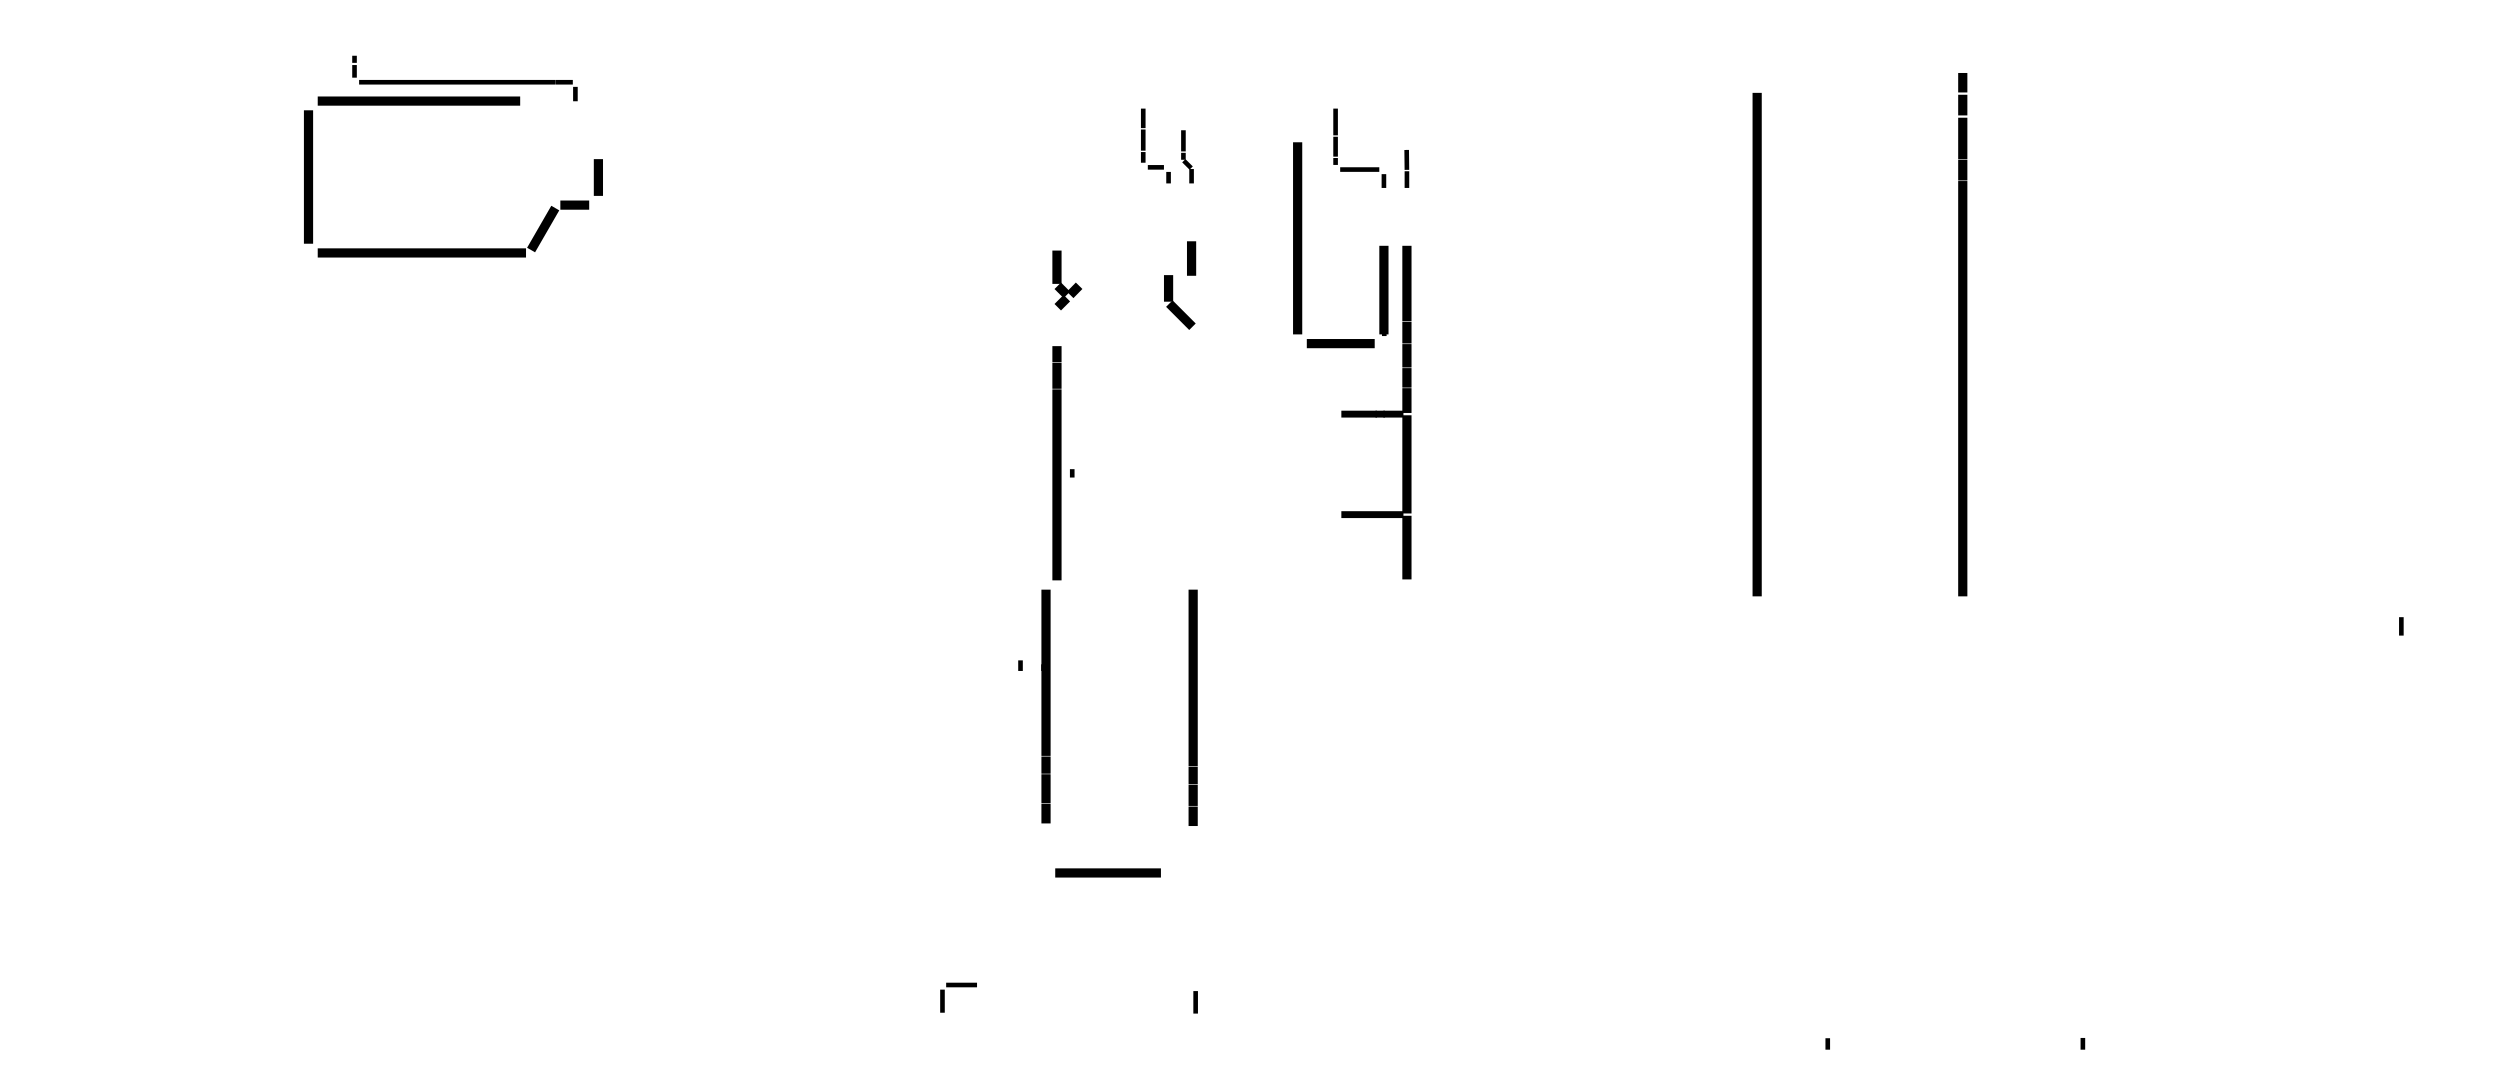
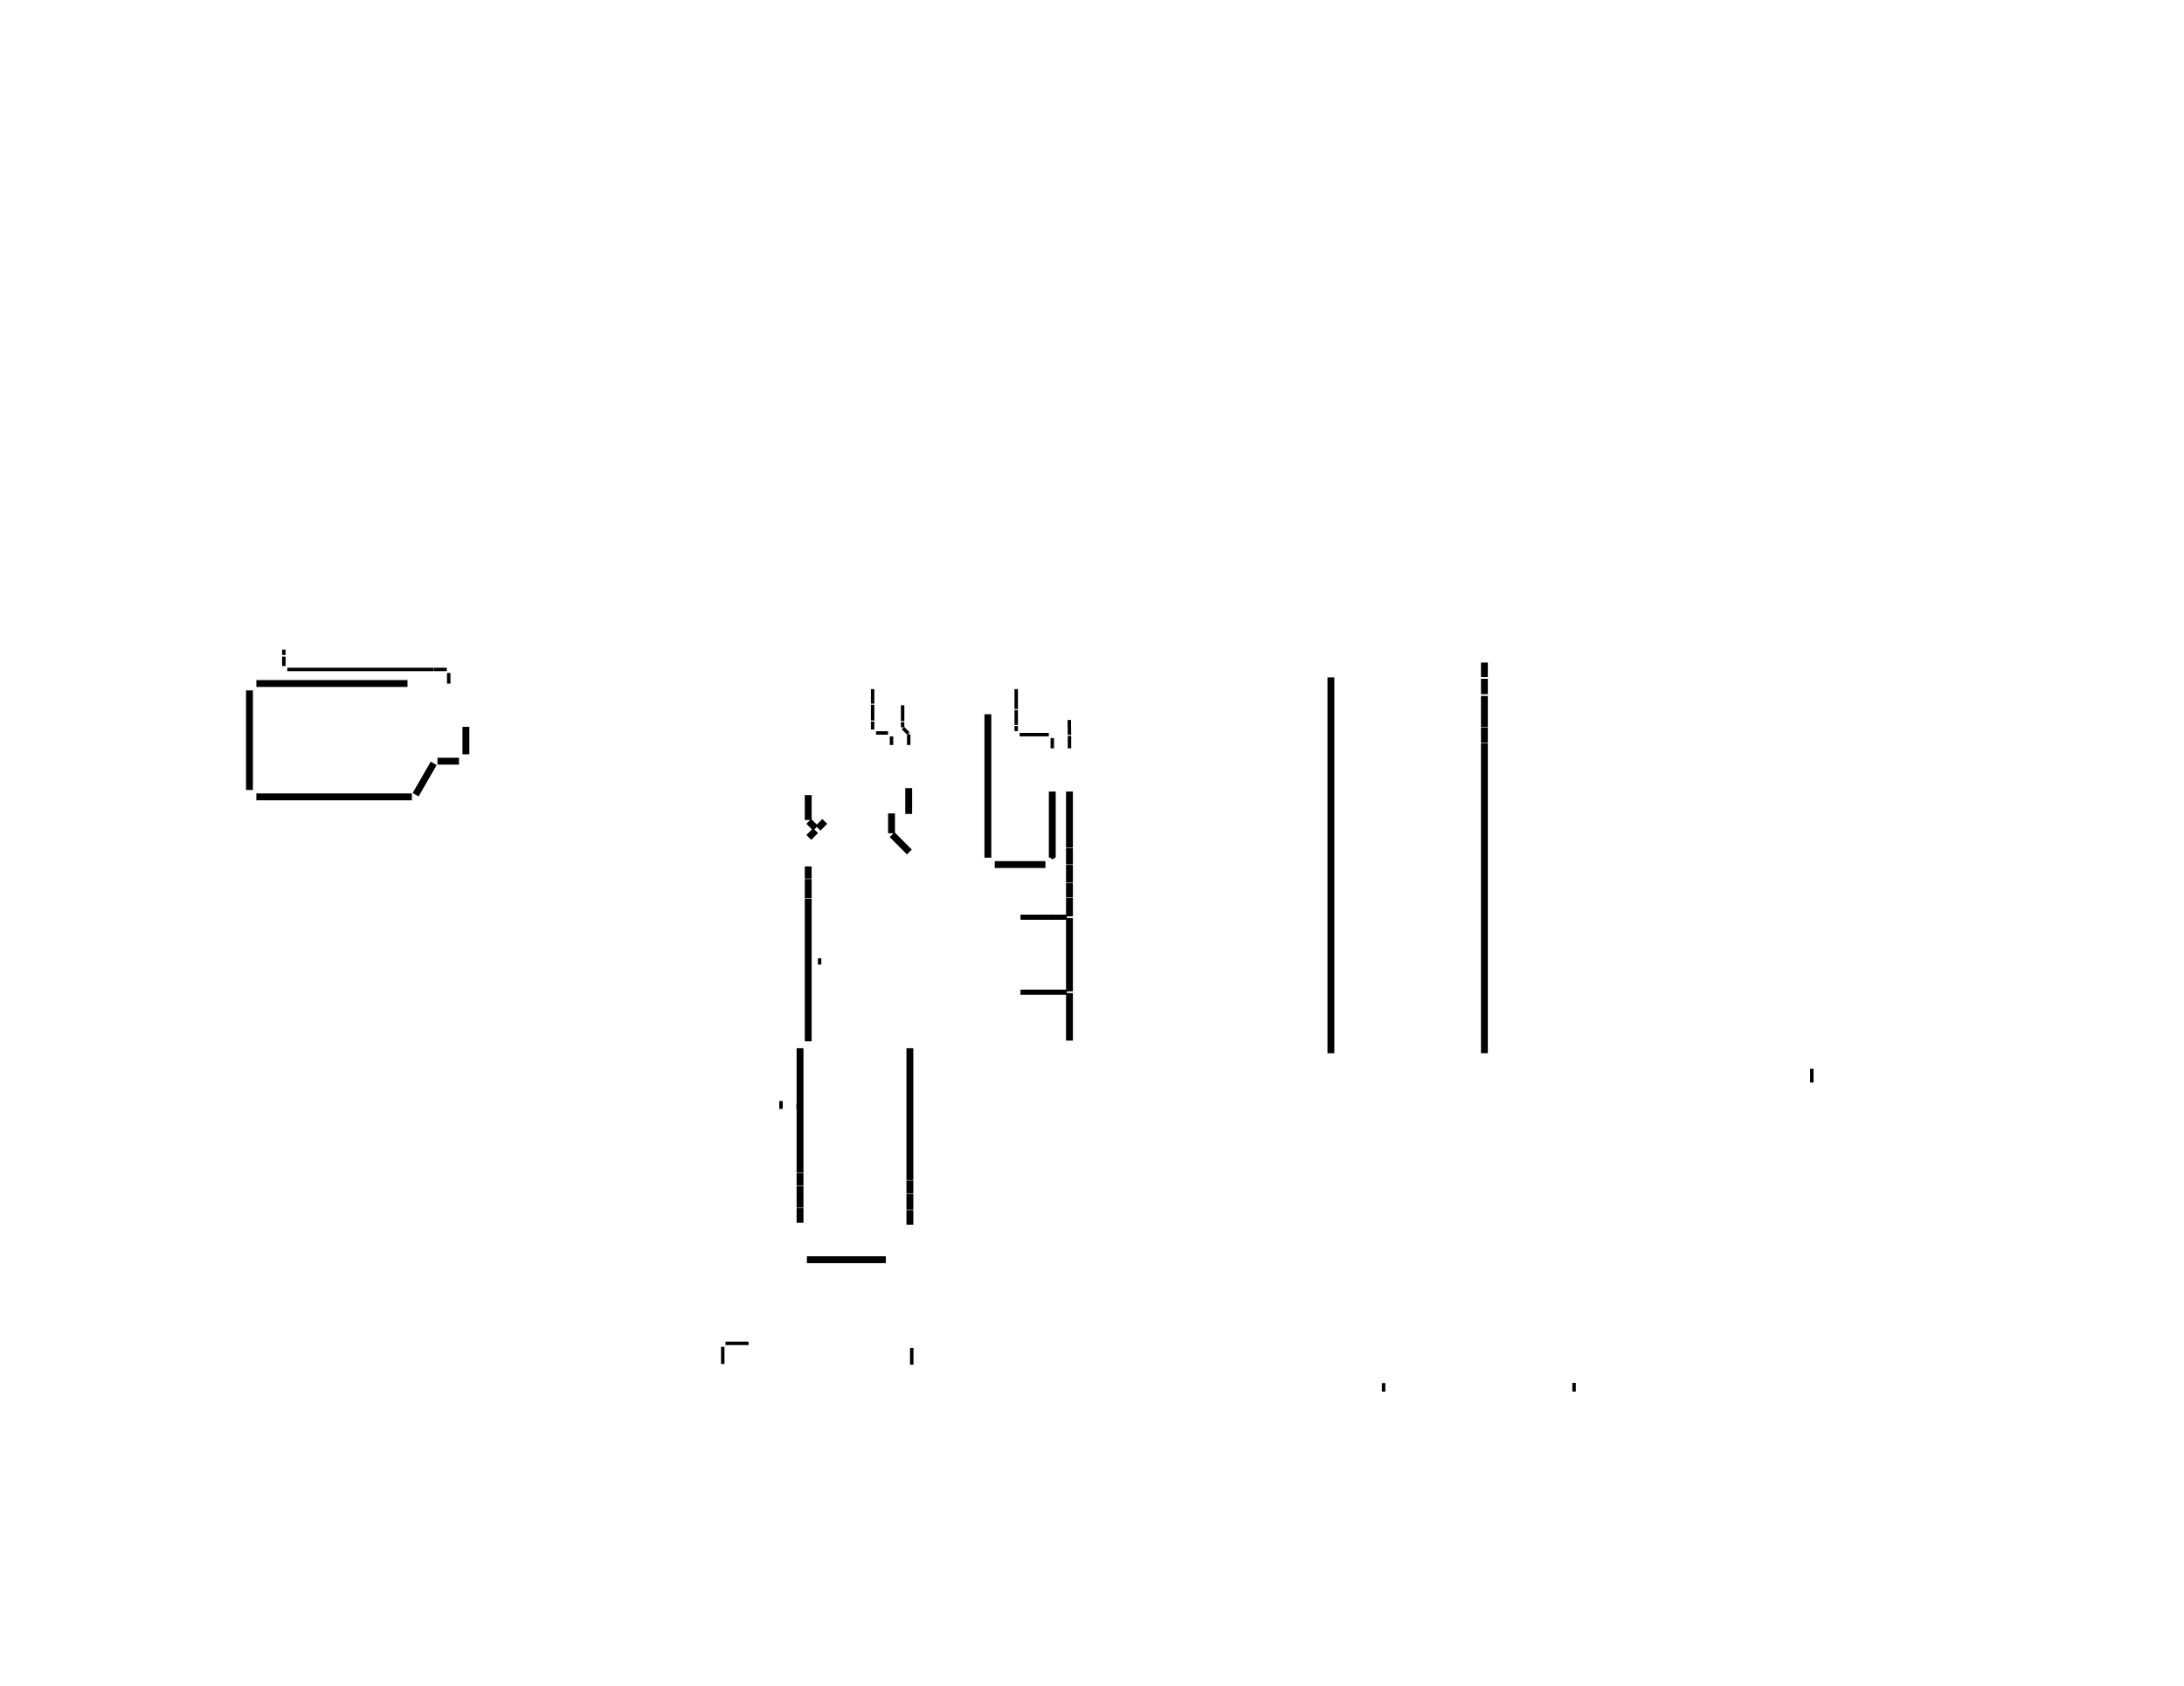
- <svg xmlns="http://www.w3.org/2000/svg" viewBox="-33.918 -13.687 55.2 23.839">
+ <svg xmlns="http://www.w3.org/2000/svg" viewBox="-34.485 -31.672 64.597 49.853">
  <g transform="scale(1,-1)">
    <line id="du-135" x1="4.88" y1="0.621" x2="4.88" y2="11.535" stroke="black" stroke-width="0.203" stroke-linecap="square" />
    <line id="du-138" x1="9.42" y1="0.621" x2="9.42" y2="9.588" stroke="black" stroke-width="0.203" stroke-linecap="square" />
    <line id="du-139" x1="9.42" y1="9.803" x2="9.42" y2="10.056" stroke="black" stroke-width="0.203" stroke-linecap="square" />
    <line id="du-140" x1="9.42" y1="11.747" x2="9.42" y2="11.974" stroke="black" stroke-width="0.203" stroke-linecap="square" />
    <line id="du-141" x1="9.42" y1="10.271" x2="9.42" y2="10.986" stroke="black" stroke-width="0.203" stroke-linecap="square" />
    <line id="du-142" x1="9.42" y1="11.24" x2="9.42" y2="11.493" stroke="black" stroke-width="0.203" stroke-linecap="square" />
    <line id="du-875" x1="-7.573" y1="0.566" x2="-7.573" y2="-3.131" stroke="black" stroke-width="0.203" stroke-linecap="square" />
    <line id="du-877" x1="-8.386" y1="-5.588" x2="-10.517" y2="-5.588" stroke="black" stroke-width="0.203" stroke-linecap="square" />
    <line id="du-878" x1="-10.822" y1="-2.902" x2="-10.822" y2="0.566" stroke="black" stroke-width="0.203" stroke-linecap="square" />
    <line id="du-882" x1="-12.396" y1="-8.062" x2="-12.976" y2="-8.062" stroke="black" stroke-width="0.102" stroke-linecap="square" />
    <line id="du-884" x1="-10.822" y1="-3.95" x2="-10.822" y2="-3.51" stroke="black" stroke-width="0.203" stroke-linecap="square" />
    <line id="du-885" x1="-10.822" y1="-4.393" x2="-10.822" y2="-4.166" stroke="black" stroke-width="0.203" stroke-linecap="square" />
    <line id="du-886" x1="-10.822" y1="-3.118" x2="-10.822" y2="-3.295" stroke="black" stroke-width="0.203" stroke-linecap="square" />
    <line id="du-887" x1="-7.573" y1="-4.007" x2="-7.573" y2="-3.739" stroke="black" stroke-width="0.203" stroke-linecap="square" />
    <line id="du-888" x1="-7.573" y1="-4.45" x2="-7.573" y2="-4.223" stroke="black" stroke-width="0.203" stroke-linecap="square" />
    <line id="du-889" x1="-7.573" y1="-3.346" x2="-7.573" y2="-3.523" stroke="black" stroke-width="0.203" stroke-linecap="square" />
    <line id="du-891" x1="-7.608" y1="8.258" x2="-7.608" y2="7.699" stroke="black" stroke-width="0.203" stroke-linecap="square" />
    <line id="du-893" x1="-10.58" y1="4.988" x2="-10.58" y2="0.974" stroke="black" stroke-width="0.203" stroke-linecap="square" />
    <line id="du-895" x1="-10.58" y1="5.943" x2="-10.58" y2="5.787" stroke="black" stroke-width="0.203" stroke-linecap="square" />
    <line id="du-896" x1="-10.58" y1="5.204" x2="-10.58" y2="5.571" stroke="black" stroke-width="0.203" stroke-linecap="square" />
    <line id="du-902" x1="-8.116" y1="7.511" x2="-8.116" y2="7.127" stroke="black" stroke-width="0.203" stroke-linecap="square" />
    <line id="du-903" x1="-7.66" y1="6.544" x2="-8.027" y2="6.912" stroke="black" stroke-width="0.203" stroke-linecap="square" />
    <line id="du-906" x1="-10.58" y1="8.053" x2="-10.58" y2="7.52" stroke="black" stroke-width="0.203" stroke-linecap="square" />
    <line id="du-907" x1="-10.434" y1="7.032" x2="-10.491" y2="6.975" stroke="black" stroke-width="0.203" stroke-linecap="square" />
    <line id="du-908" x1="-10.491" y1="7.305" x2="-10.434" y2="7.248" stroke="black" stroke-width="0.203" stroke-linecap="square" />
    <line id="du-909" x1="-10.162" y1="7.305" x2="-10.218" y2="7.248" stroke="black" stroke-width="0.203" stroke-linecap="square" />
    <line id="du-910" x1="-8.116" y1="9.688" x2="-8.116" y2="9.84" stroke="black" stroke-width="0.102" stroke-linecap="square" />
    <line id="du-911" x1="-8.269" y1="9.992" x2="-8.523" y2="9.992" stroke="black" stroke-width="0.102" stroke-linecap="square" />
    <line id="du-912" x1="-8.675" y1="10.145" x2="-8.675" y2="10.279" stroke="black" stroke-width="0.102" stroke-linecap="square" />
    <line id="du-913" x1="-7.608" y1="9.688" x2="-7.608" y2="9.904" stroke="black" stroke-width="0.102" stroke-linecap="square" />
    <line id="du-914" x1="-8.675" y1="10.411" x2="-8.675" y2="10.777" stroke="black" stroke-width="0.102" stroke-linecap="square" />
    <line id="du-915" x1="-7.653" y1="10.012" x2="-7.743" y2="10.102" stroke="black" stroke-width="0.102" stroke-linecap="square" />
    <line id="du-916" x1="-7.788" y1="10.21" x2="-7.788" y2="10.262" stroke="black" stroke-width="0.102" stroke-linecap="square" />
    <line id="du-917" x1="-7.788" y1="10.394" x2="-7.788" y2="10.76" stroke="black" stroke-width="0.102" stroke-linecap="square" />
    <line id="du-944" x1="-2.853" y1="2.197" x2="-2.853" y2="0.995" stroke="black" stroke-width="0.203" stroke-linecap="square" />
    <line id="du-945" x1="-2.853" y1="8.158" x2="-2.853" y2="6.698" stroke="black" stroke-width="0.203" stroke-linecap="square" />
    <line id="du-946" x1="-2.853" y1="5.988" x2="-2.853" y2="5.674" stroke="black" stroke-width="0.203" stroke-linecap="square" />
    <line id="du-947" x1="-2.853" y1="6.482" x2="-2.853" y2="6.204" stroke="black" stroke-width="0.203" stroke-linecap="square" />
    <line id="du-948" x1="-2.853" y1="5.458" x2="-2.853" y2="5.23" stroke="black" stroke-width="0.203" stroke-linecap="square" />
    <line id="du-949" x1="-3.006" y1="2.324" x2="-4.225" y2="2.324" stroke="black" stroke-width="0.152" stroke-linecap="square" />
    <line id="du-950" x1="-4.225" y1="4.543" x2="-3.591" y2="4.543" stroke="black" stroke-width="0.152" stroke-linecap="square" />
    <line id="du-951" x1="-2.853" y1="4.67" x2="-2.853" y2="5.015" stroke="black" stroke-width="0.203" stroke-linecap="square" />
    <line id="du-952" x1="-3.416" y1="4.543" x2="-3.471" y2="4.543" stroke="black" stroke-width="0.152" stroke-linecap="square" />
    <line id="du-953" x1="-3.006" y1="4.543" x2="-3.297" y2="4.543" stroke="black" stroke-width="0.152" stroke-linecap="square" />
    <line id="du-954" x1="-2.853" y1="2.451" x2="-2.853" y2="4.416" stroke="black" stroke-width="0.203" stroke-linecap="square" />
    <line id="du-955" x1="-3.361" y1="8.158" x2="-3.361" y2="6.405" stroke="black" stroke-width="0.203" stroke-linecap="square" />
    <line id="du-956" x1="-3.666" y1="6.1" x2="-4.962" y2="6.1" stroke="black" stroke-width="0.203" stroke-linecap="square" />
    <line id="du-957" x1="-5.266" y1="6.405" x2="-5.266" y2="10.444" stroke="black" stroke-width="0.203" stroke-linecap="square" />
    <line id="du-958" x1="-3.361" y1="9.588" x2="-3.361" y2="9.791" stroke="black" stroke-width="0.102" stroke-linecap="square" />
    <line id="du-959" x1="-3.514" y1="9.943" x2="-4.276" y2="9.943" stroke="black" stroke-width="0.102" stroke-linecap="square" />
    <line id="du-960" x1="-4.428" y1="10.096" x2="-4.428" y2="10.147" stroke="black" stroke-width="0.102" stroke-linecap="square" />
    <line id="du-961" x1="-2.853" y1="9.588" x2="-2.853" y2="9.855" stroke="black" stroke-width="0.102" stroke-linecap="square" />
    <line id="du-962" x1="-2.854" y1="9.987" x2="-2.858" y2="10.325" stroke="black" stroke-width="0.102" stroke-linecap="square" />
    <line id="du-963" x1="-4.428" y1="10.279" x2="-4.428" y2="10.617" stroke="black" stroke-width="0.102" stroke-linecap="square" />
    <line id="du-991" x1="-13.108" y1="-8.623" x2="-13.108" y2="-8.215" stroke="black" stroke-width="0.102" stroke-linecap="square" />
    <line id="du-997" x1="-7.518" y1="-8.247" x2="-7.518" y2="-8.642" stroke="black" stroke-width="0.102" stroke-linecap="square" />
    <line id="du-998" x1="6.439" y1="-9.439" x2="6.439" y2="-9.288" stroke="black" stroke-width="0.102" stroke-linecap="square" />
    <line id="du-999" x1="12.072" y1="-9.439" x2="12.072" y2="-9.282" stroke="black" stroke-width="0.102" stroke-linecap="square" />
    <line id="du-1004" x1="-10.243" y1="3.194" x2="-10.243" y2="3.277" stroke="black" stroke-width="0.102" stroke-linecap="square" />
    <line id="du-1007" x1="-10.877" y1="-1.032" x2="-10.877" y2="-1.077" stroke="black" stroke-width="0.102" stroke-linecap="square" />
    <line id="du-1010" x1="-11.385" y1="-1.077" x2="-11.385" y2="-0.945" stroke="black" stroke-width="0.102" stroke-linecap="square" />
    <line id="du-1014" x1="-3.353" y1="6.318" x2="-3.353" y2="6.623" stroke="black" stroke-width="0.102" stroke-linecap="square" />
    <line id="du-1018" x1="19.104" y1="0.009" x2="19.104" y2="-0.296" stroke="black" stroke-width="0.102" stroke-linecap="square" />
    <line id="du-1037" x1="-8.675" y1="11.238" x2="-8.675" y2="10.909" stroke="black" stroke-width="0.102" stroke-linecap="square" />
    <line id="du-1038" x1="-4.428" y1="11.238" x2="-4.428" y2="10.749" stroke="black" stroke-width="0.102" stroke-linecap="square" />
    <line id="du-1039" x1="-21.213" y1="11.502" x2="-21.213" y2="11.718" stroke="black" stroke-width="0.102" stroke-linecap="square" />
    <line id="du-1040" x1="-20.705" y1="10.072" x2="-20.705" y2="9.463" stroke="black" stroke-width="0.203" stroke-linecap="square" />
    <line id="du-1041" x1="-21.714" y1="11.871" x2="-25.938" y2="11.871" stroke="black" stroke-width="0.102" stroke-linecap="square" />
    <line id="du-1042" x1="-26.09" y1="12.023" x2="-26.09" y2="12.2" stroke="black" stroke-width="0.102" stroke-linecap="square" />
    <line id="du-1043" x1="-21.01" y1="9.158" x2="-21.444" y2="9.158" stroke="black" stroke-width="0.203" stroke-linecap="square" />
    <line id="du-1044" x1="-21.708" y1="9.005" x2="-22.141" y2="8.254" stroke="black" stroke-width="0.203" stroke-linecap="square" />
    <line id="du-1045" x1="-22.405" y1="8.102" x2="-26.801" y2="8.102" stroke="black" stroke-width="0.203" stroke-linecap="square" />
    <line id="du-1046" x1="-27.106" y1="8.407" x2="-27.106" y2="11.15" stroke="black" stroke-width="0.203" stroke-linecap="square" />
    <line id="du-1047" x1="-26.801" y1="11.455" x2="-22.534" y2="11.455" stroke="black" stroke-width="0.203" stroke-linecap="square" />
    <line id="du-1048" x1="-21.321" y1="11.871" x2="-21.607" y2="11.871" stroke="black" stroke-width="0.102" stroke-linecap="square" />
    <line id="du-1049" x1="-26.09" y1="12.35" x2="-26.09" y2="12.405" stroke="black" stroke-width="0.102" stroke-linecap="square" />
  </g>
</svg>
